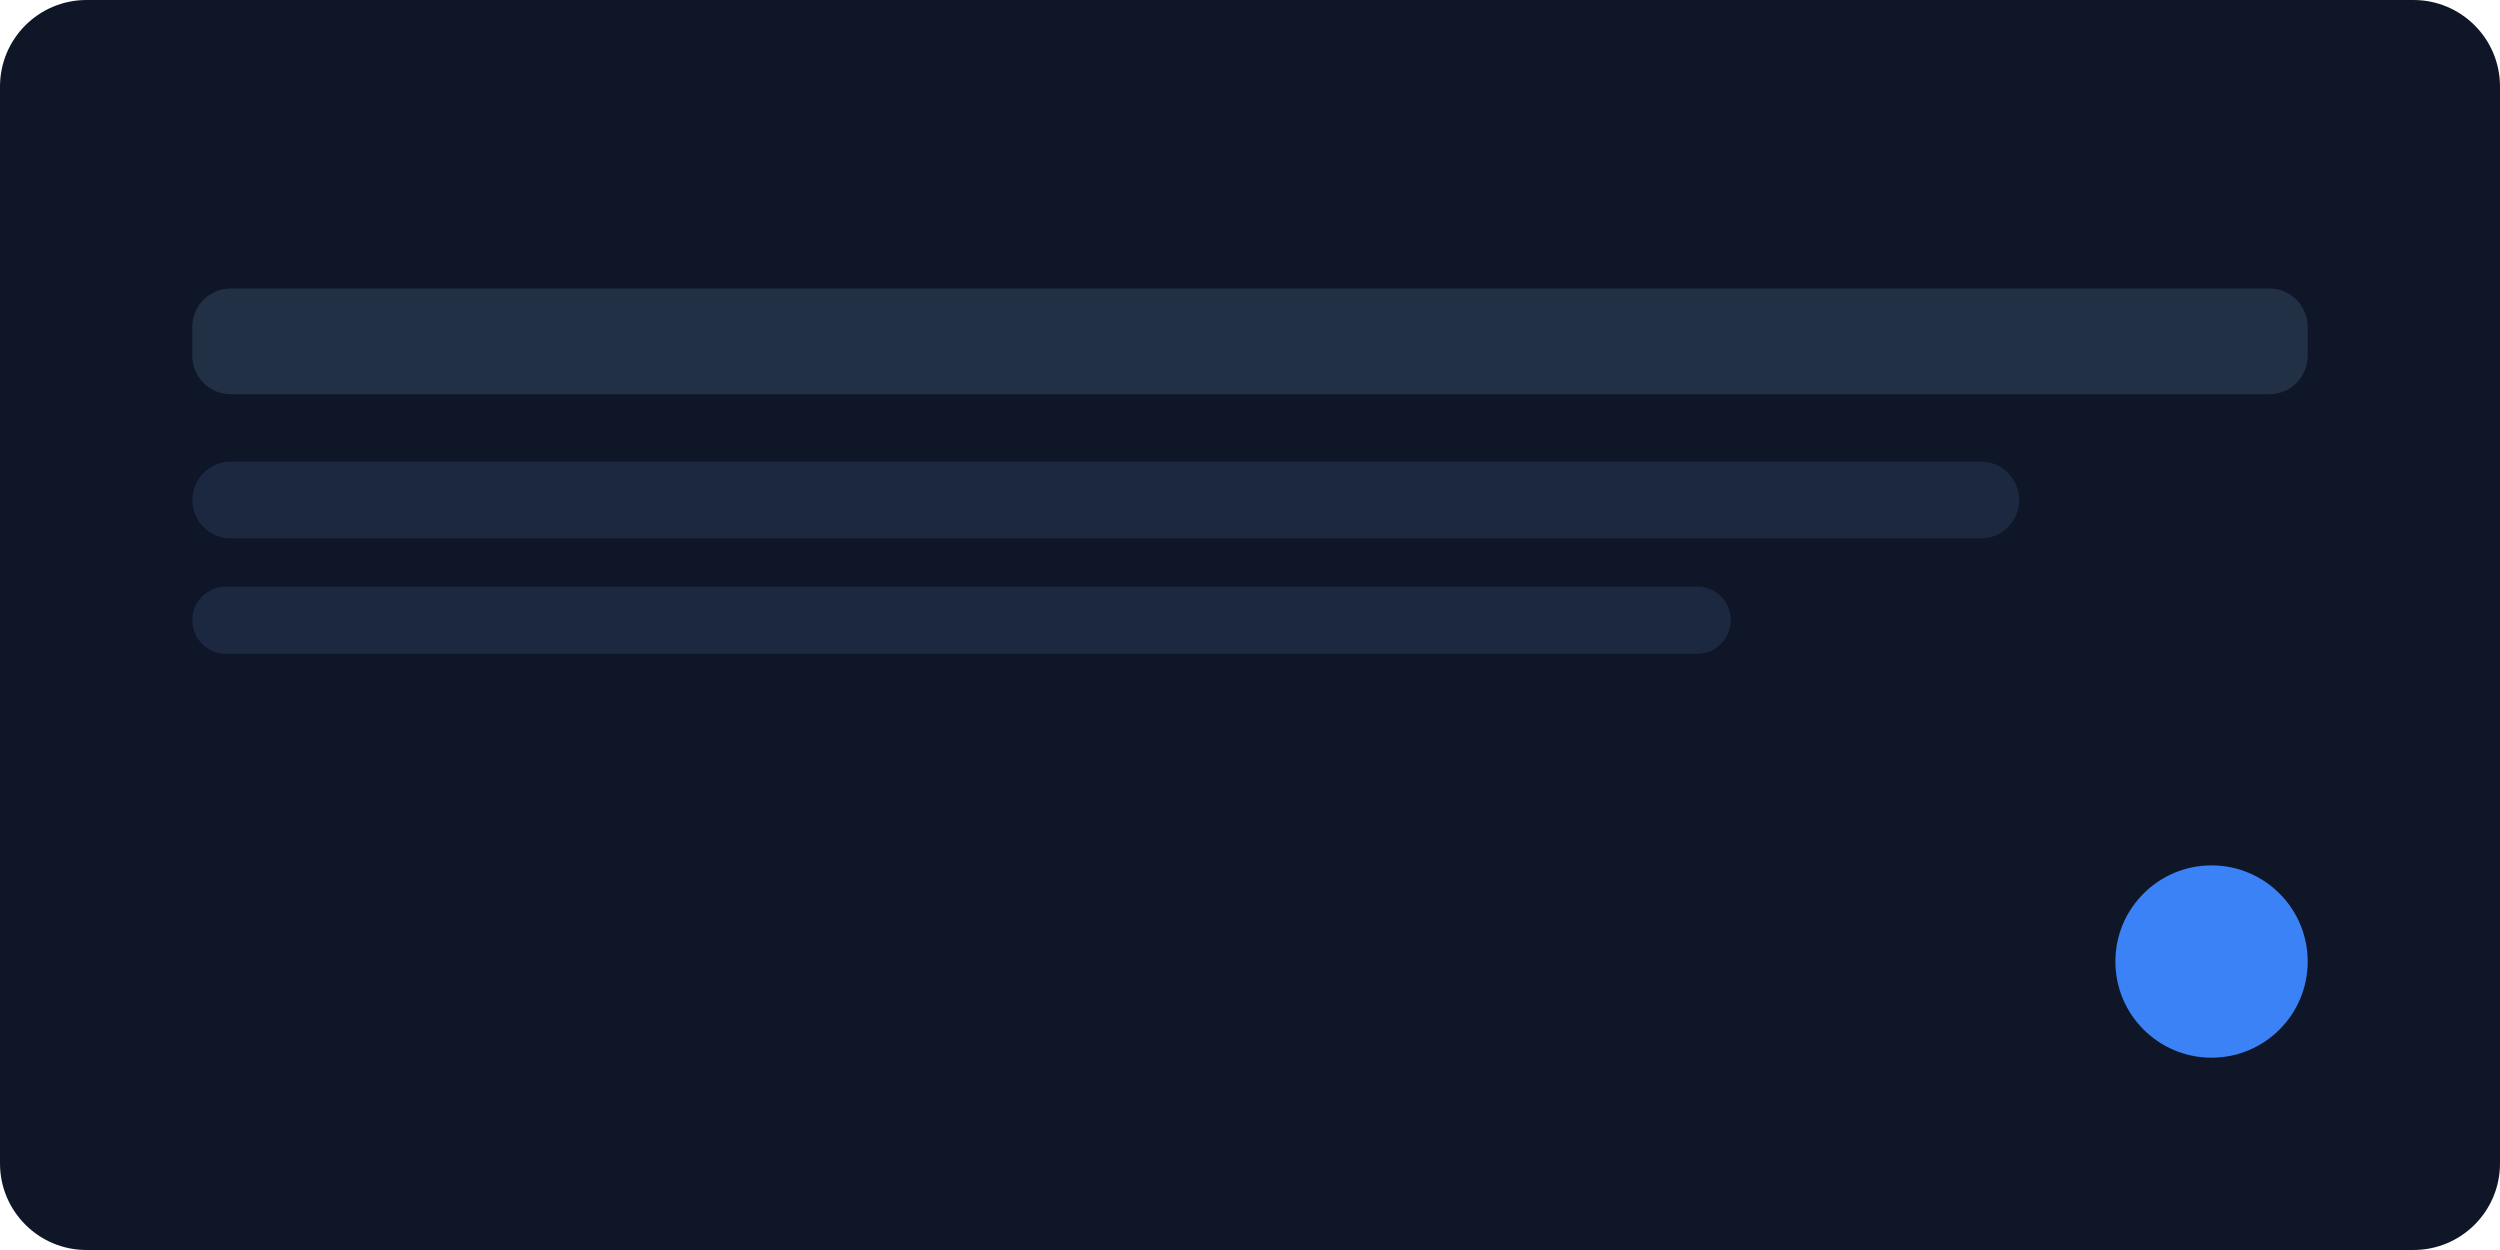
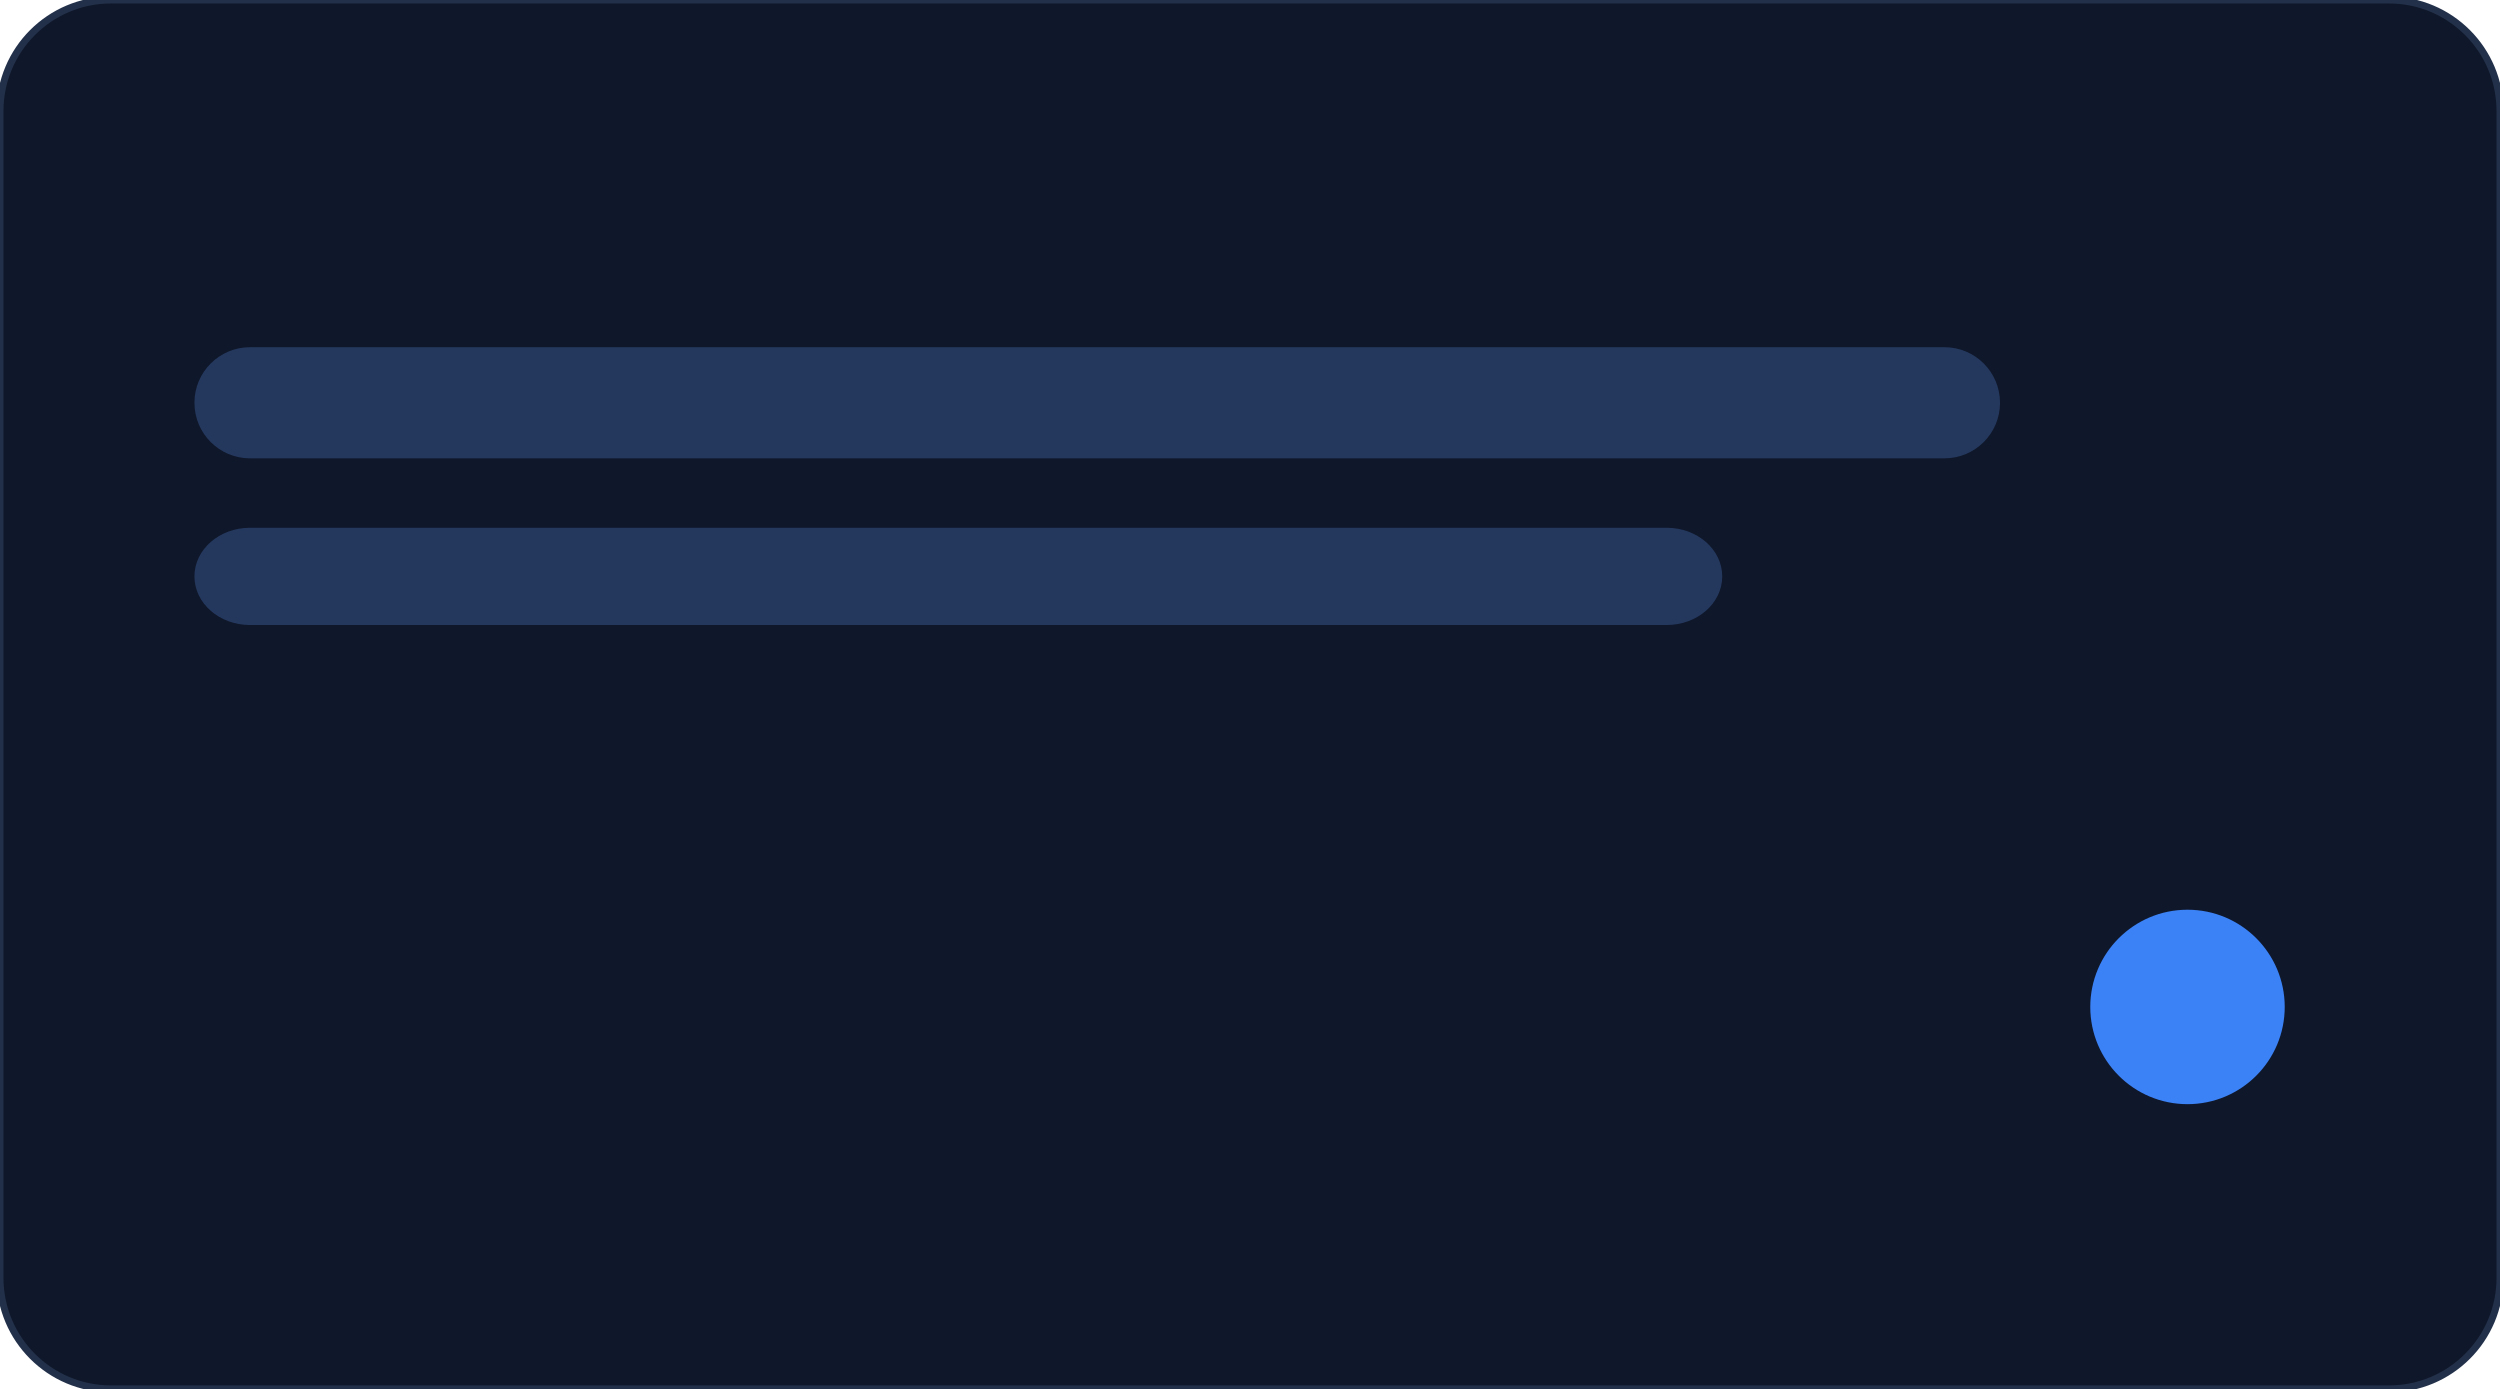
- <svg xmlns="http://www.w3.org/2000/svg" viewBox="0 0 520 260">
-   <rect width="520" height="260" rx="18" fill="#0e1628" />
-   <rect x="40" y="60" width="440" height="22" rx="8" fill="#223046" />
-   <rect x="40" y="96" width="380" height="16" rx="8" fill="#1c2740" />
-   <rect x="40" y="122" width="320" height="14" rx="7" fill="#1c2740" />
-   <circle cx="460" cy="200" r="20" fill="#3b82f6" />
+ <svg xmlns="http://www.w3.org/2000/svg" viewBox="0 0 360 200">
+   <rect width="360" height="200" rx="16" fill="#0f172a" stroke="#223049" />
+   <rect x="28" y="50" rx="8" width="260" height="16" fill="#24385e" />
+   <rect x="28" y="76" rx="8" width="220" height="14" fill="#24385e" />
+   <circle cx="315" cy="145" r="14" fill="#3b82f6" />
</svg>
